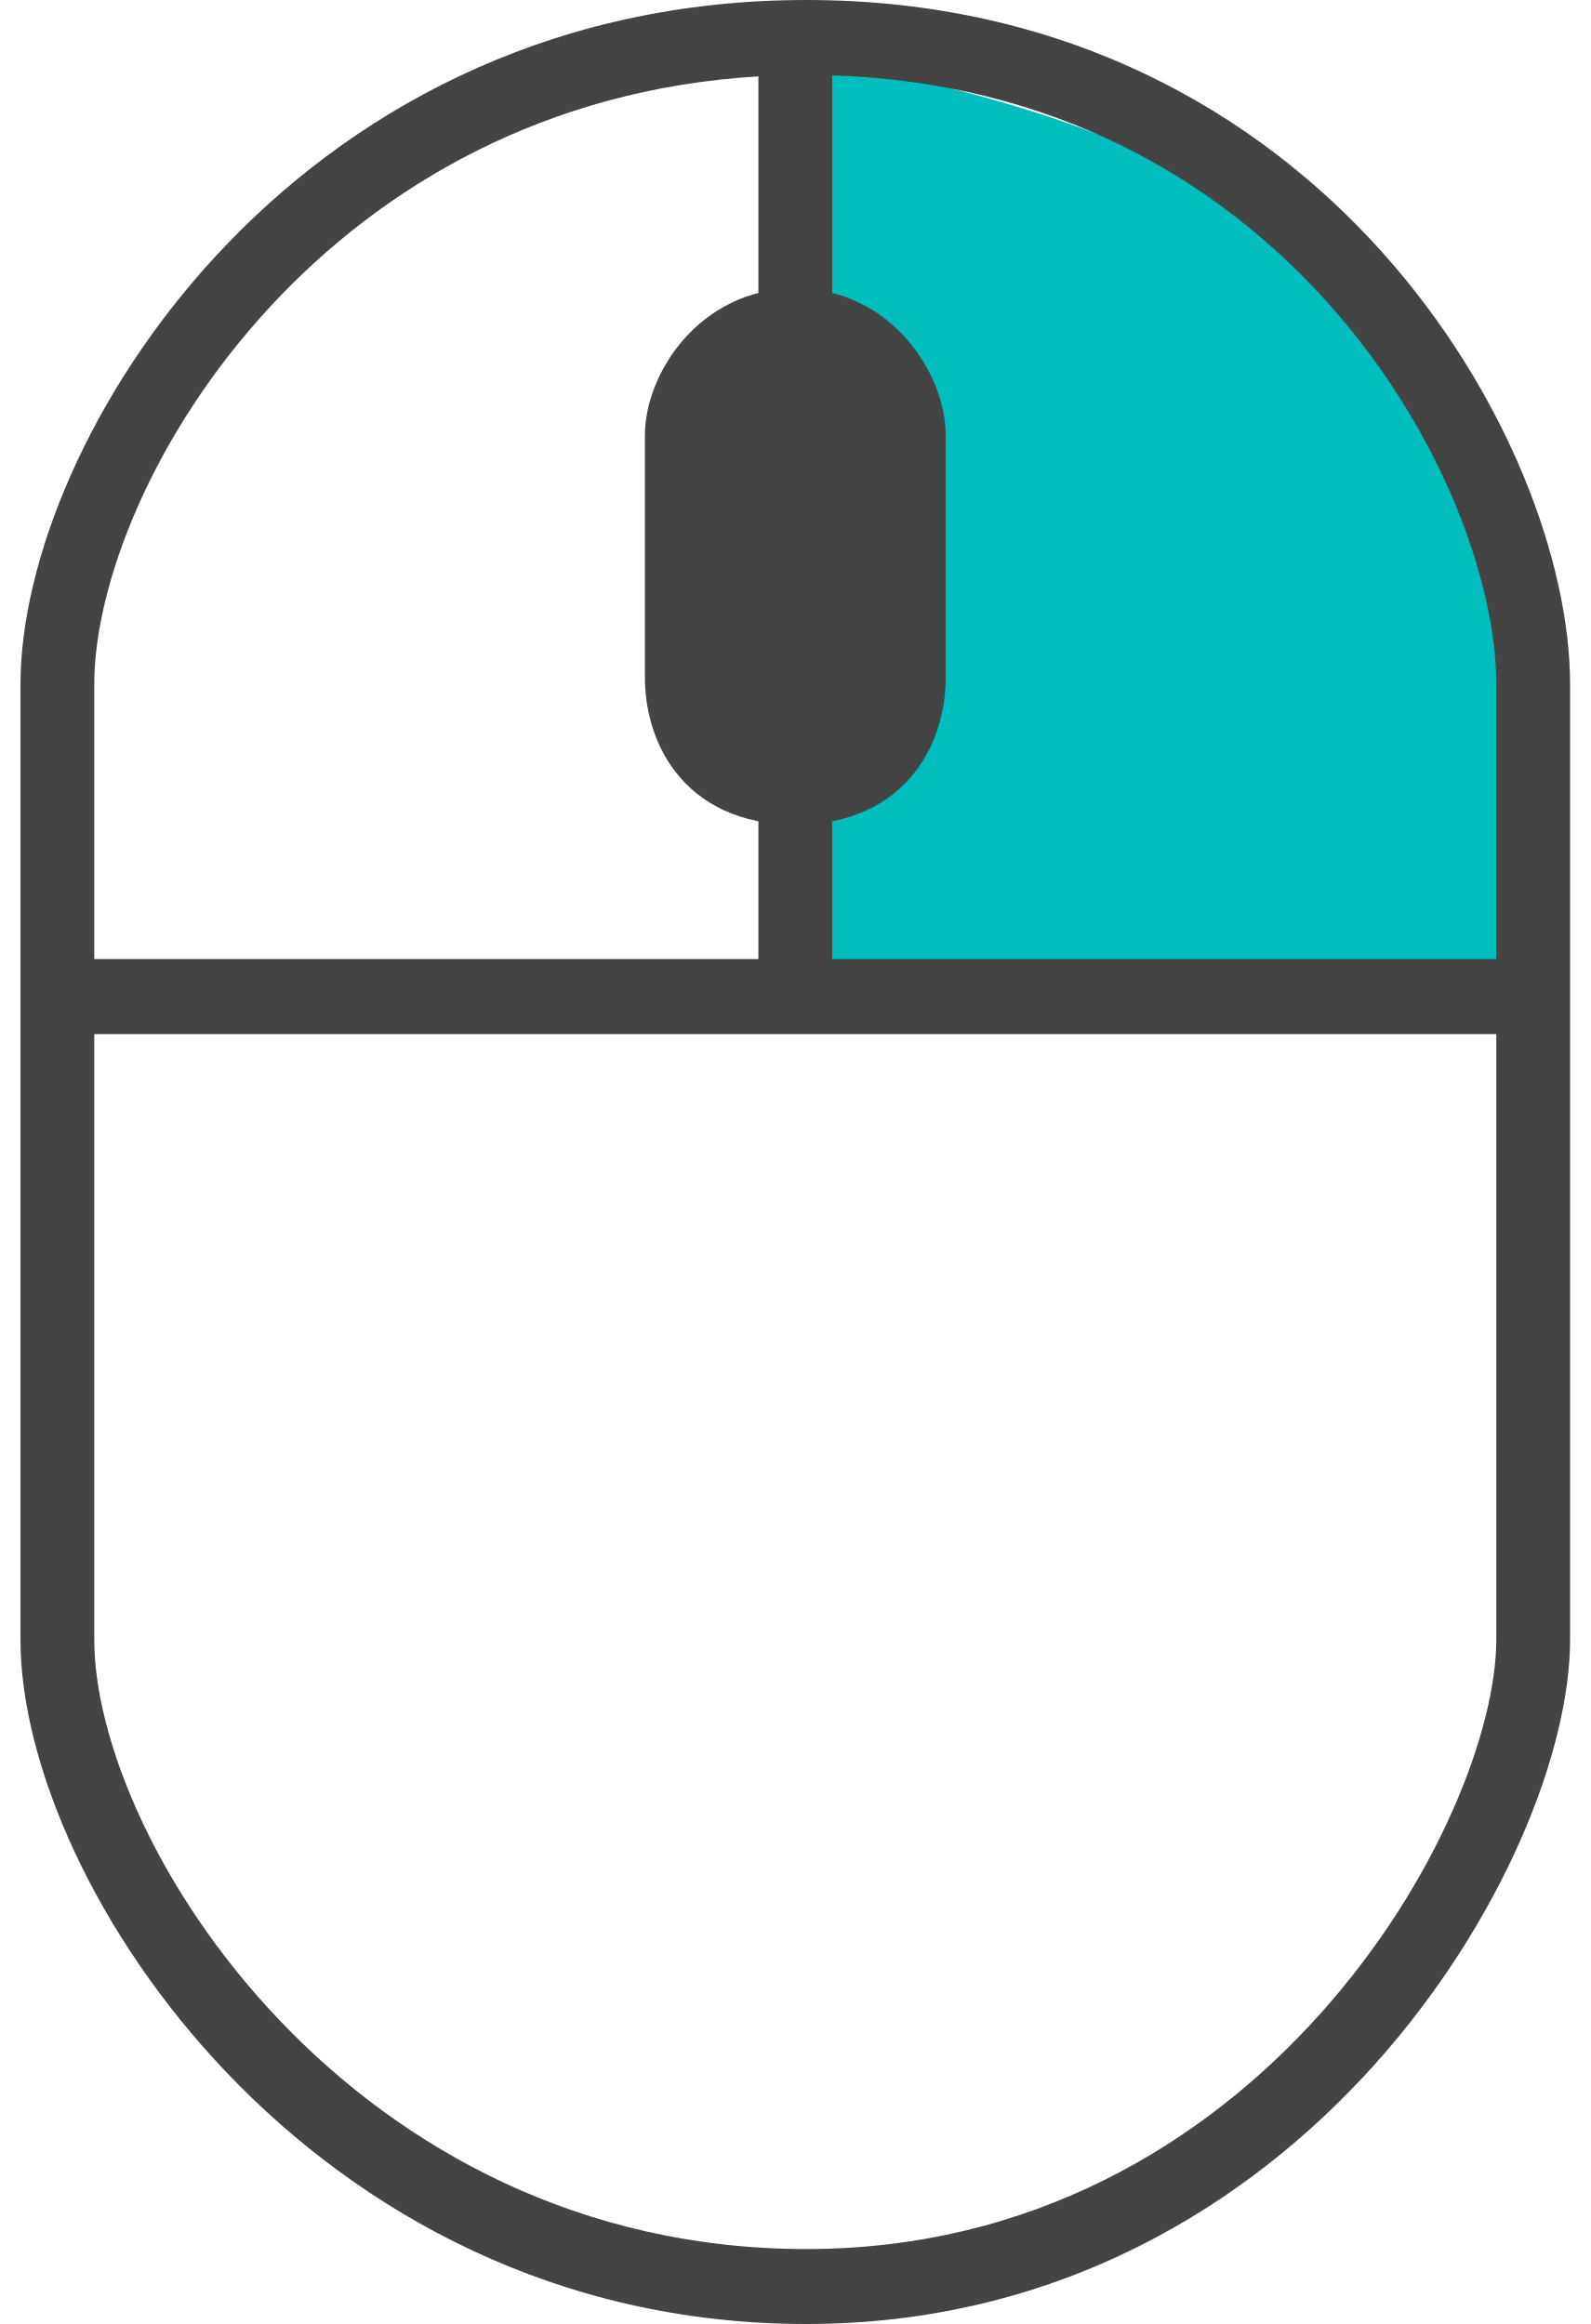
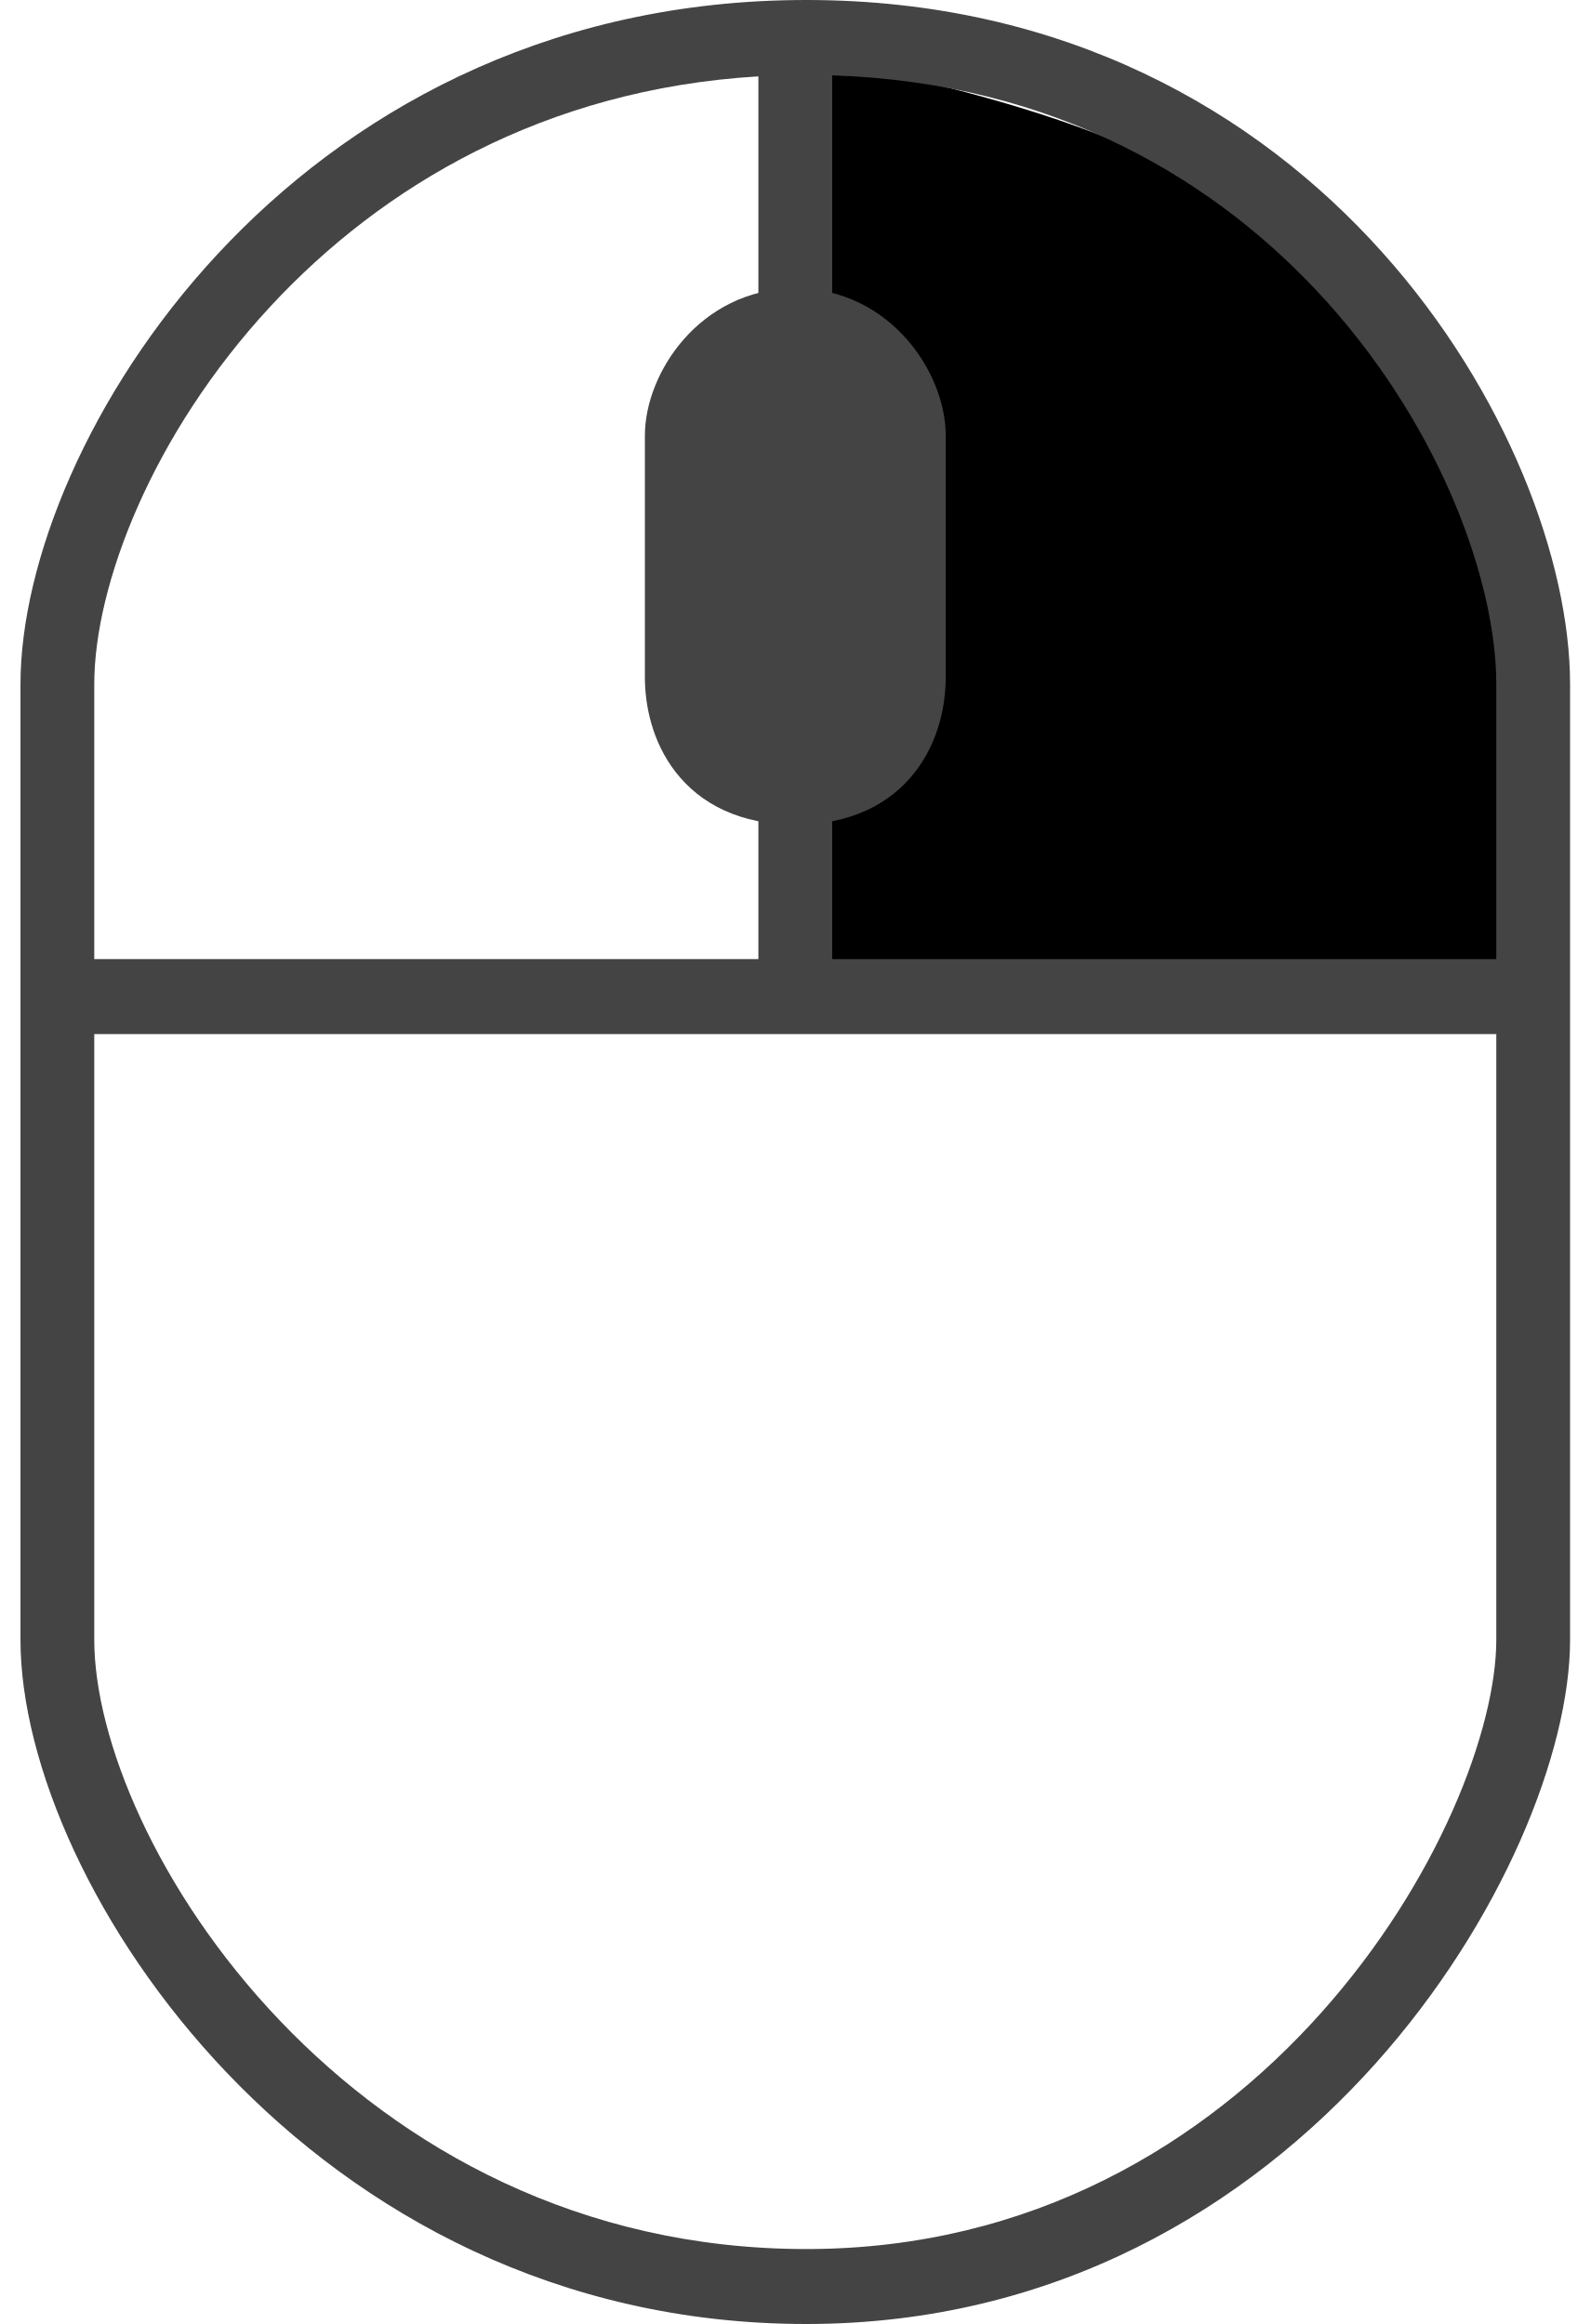
<svg xmlns="http://www.w3.org/2000/svg" width="65" height="95" viewBox="0 0 65 95" fill="none">
-   <path d="M33.313 2.357V41.253H63.468C63.468 11.079 50.71 5.893 33.313 2.357Z" fill="#00BEBE" />
+   <path d="M33.313 2.357V41.253H63.468C63.468 11.079 50.71 5.893 33.313 2.357Z" fill="currentColor" />
  <path fill-rule="evenodd" clip-rule="evenodd" d="M32.481 0.003C32.637 0.001 32.793 0 32.95 0C43.499 0 51.318 4.547 56.478 10.302C61.591 16.003 64.163 22.969 64.163 27.974V67.026C64.163 71.619 61.375 78.58 56.21 84.355C50.987 90.192 43.178 95 32.95 95C22.756 95 14.73 90.451 9.274 84.733C3.87 79.071 0.837 72.098 0.837 67.026V27.974C0.837 22.967 3.625 16.062 8.875 10.405C14.174 4.695 22.089 0.137 32.481 0.003ZM34.008 3.081V39.207H61.148V27.974C61.148 23.861 58.949 17.606 54.25 12.366C49.771 7.372 43.082 3.371 34.008 3.081ZM61.148 42.272H3.852V67.026C3.852 71.072 6.4 77.32 11.438 82.599C16.424 87.823 23.701 91.936 32.95 91.936C42.166 91.936 49.209 87.625 53.978 82.293C58.804 76.898 61.148 70.639 61.148 67.026V42.272ZM3.852 39.207H30.992V3.122C22.27 3.642 15.617 7.607 11.068 12.508C6.208 17.745 3.852 23.932 3.852 27.974V39.207Z" fill="#444444" />
  <path d="M27.859 27.688V17.81C27.859 16.014 29.528 13.32 32.499 13.32C35.471 13.32 37.138 16.014 37.138 17.81V27.688C37.138 29.484 36.212 32.178 32.499 32.178C28.787 32.178 27.861 29.484 27.859 27.688Z" fill="#444444" />
  <path fill-rule="evenodd" clip-rule="evenodd" d="M27.943 13.87C28.977 12.693 30.529 11.787 32.502 11.787C34.475 11.787 36.027 12.693 37.06 13.87C38.061 15.01 38.648 16.486 38.648 17.809V27.687C38.648 28.813 38.364 30.307 37.398 31.553C36.381 32.866 34.76 33.71 32.502 33.71C30.244 33.71 28.623 32.866 27.606 31.554C26.64 30.307 26.355 28.814 26.354 27.689L26.354 17.809C26.354 16.485 26.942 15.01 27.943 13.87ZM30.193 15.911C29.616 16.567 29.369 17.336 29.369 17.809V27.686C29.37 28.357 29.549 29.109 29.975 29.658C30.35 30.142 31.048 30.645 32.502 30.645C33.956 30.645 34.654 30.142 35.028 29.658C35.454 29.109 35.633 28.357 35.633 27.687V17.809C35.633 17.336 35.386 16.566 34.81 15.91C34.267 15.291 33.5 14.851 32.502 14.851C31.504 14.851 30.736 15.292 30.193 15.911Z" fill="#444444" />
</svg>
